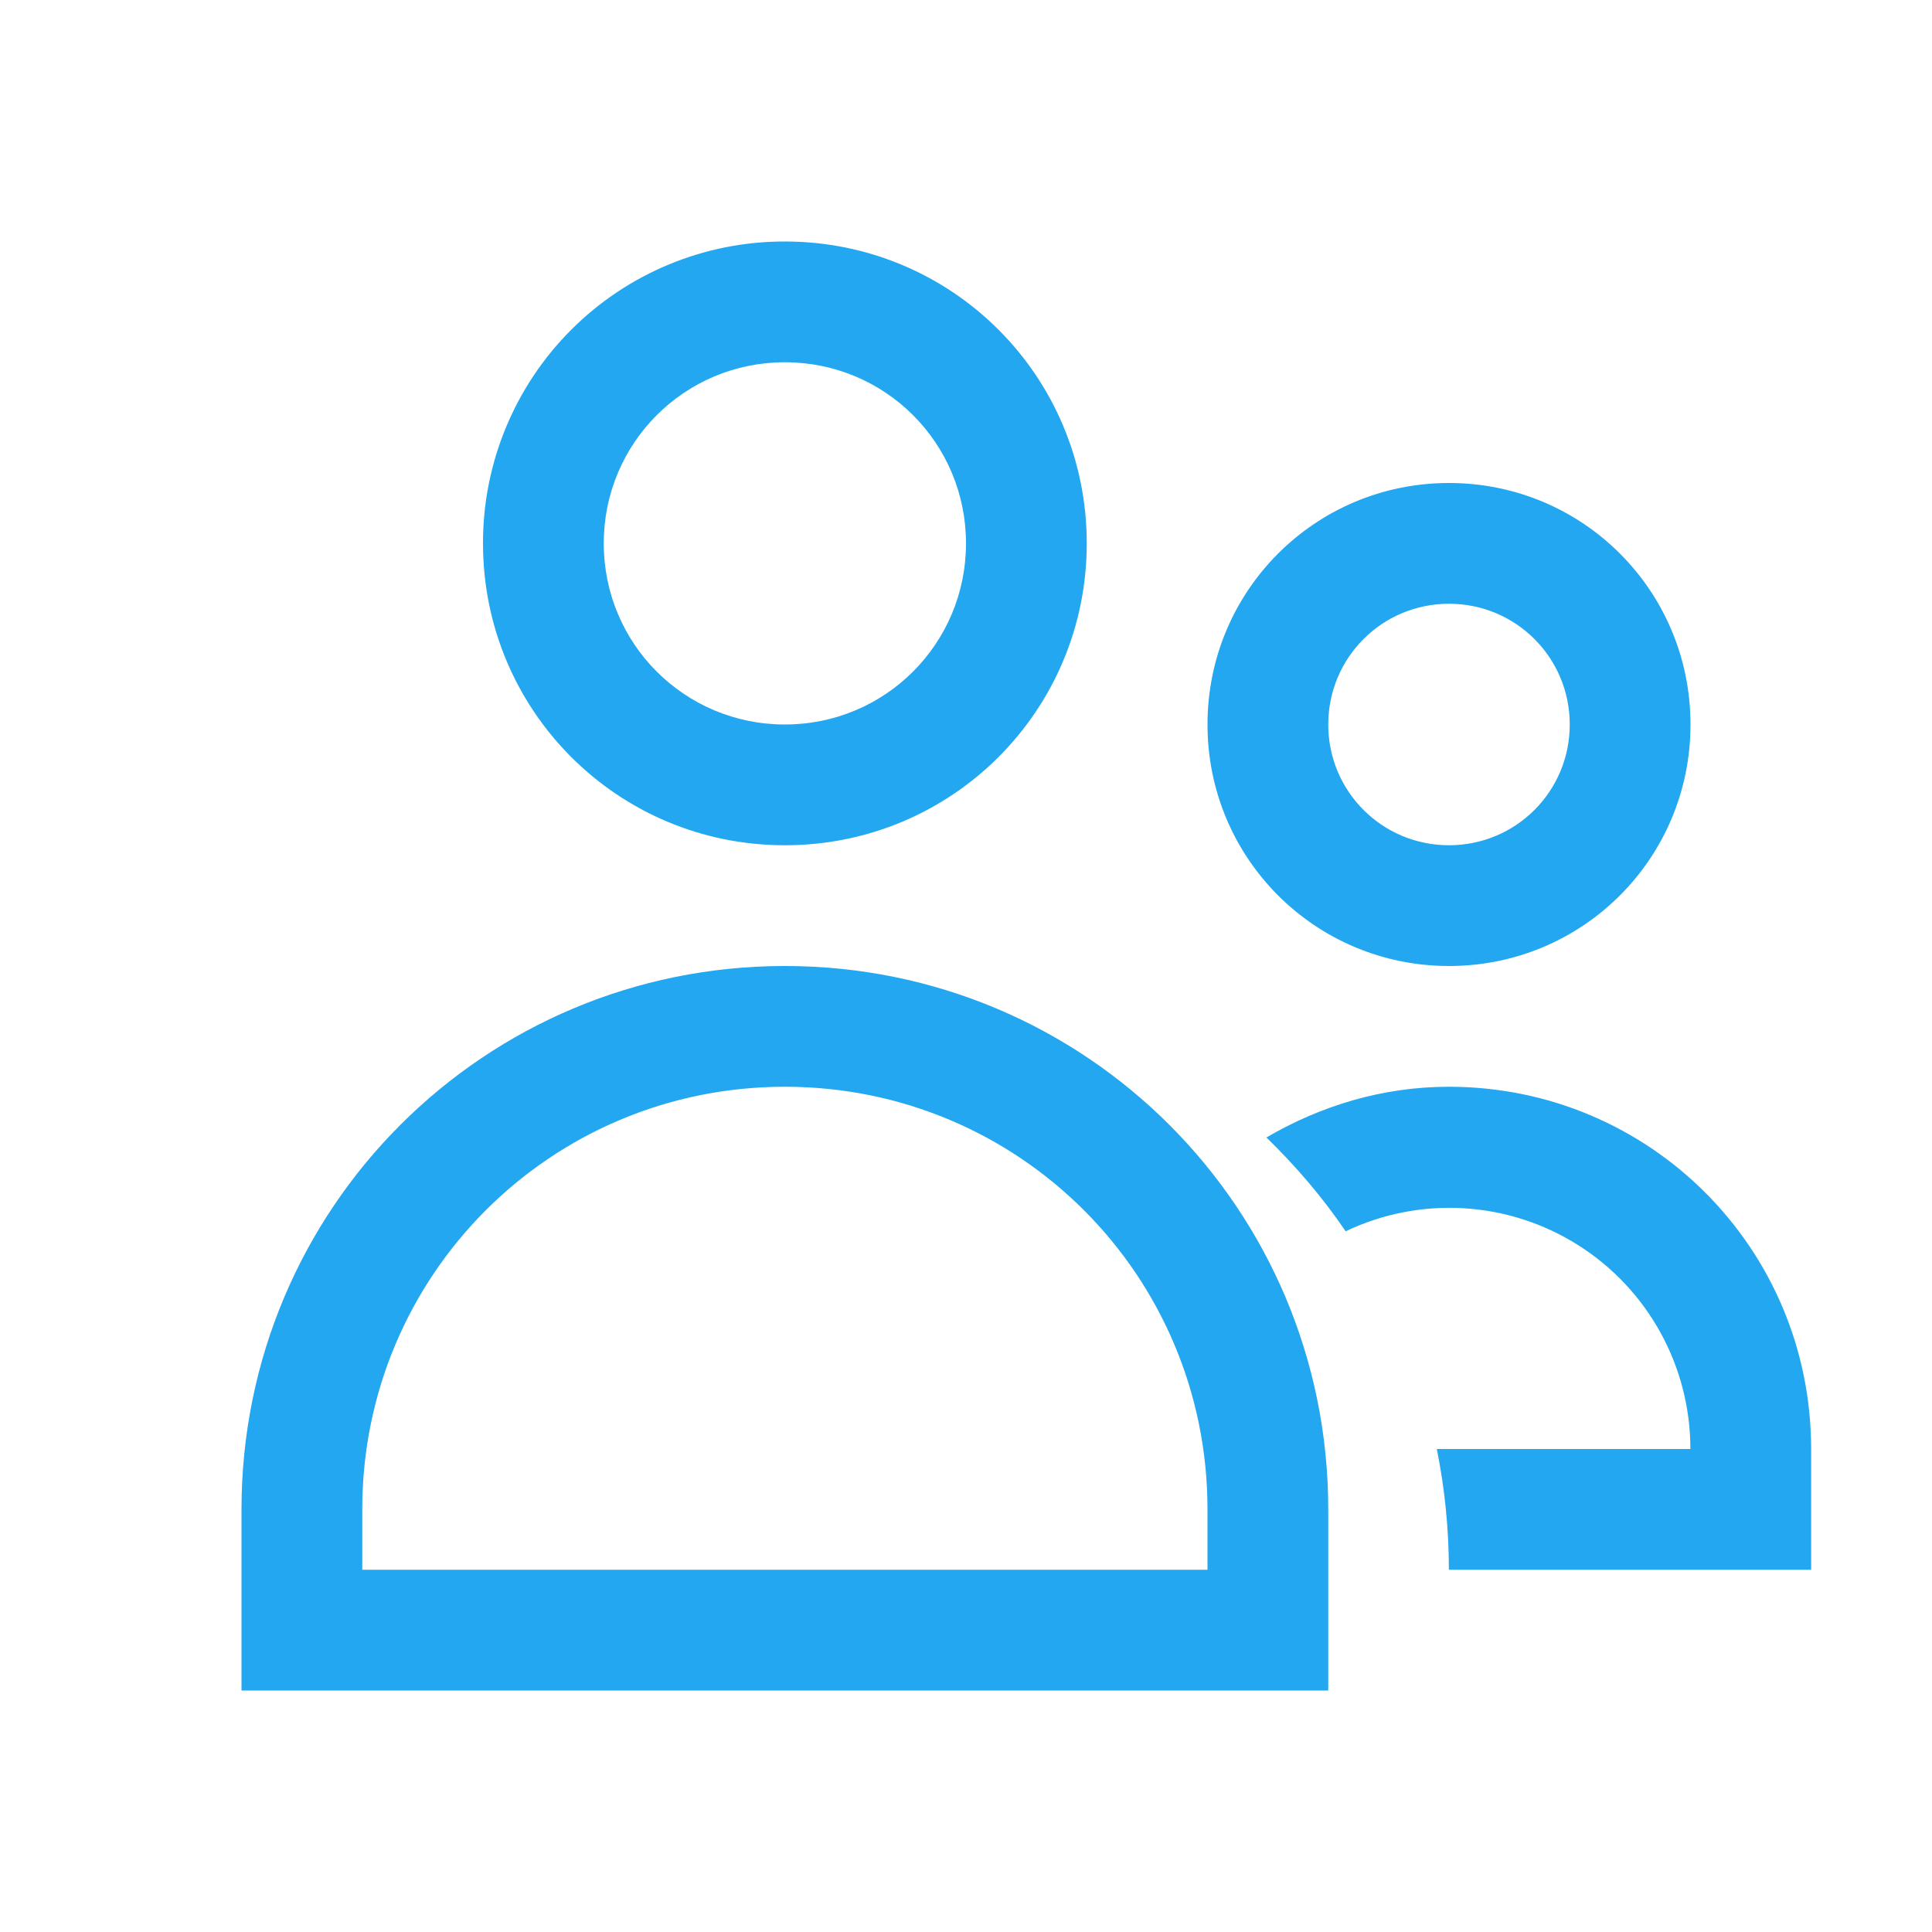
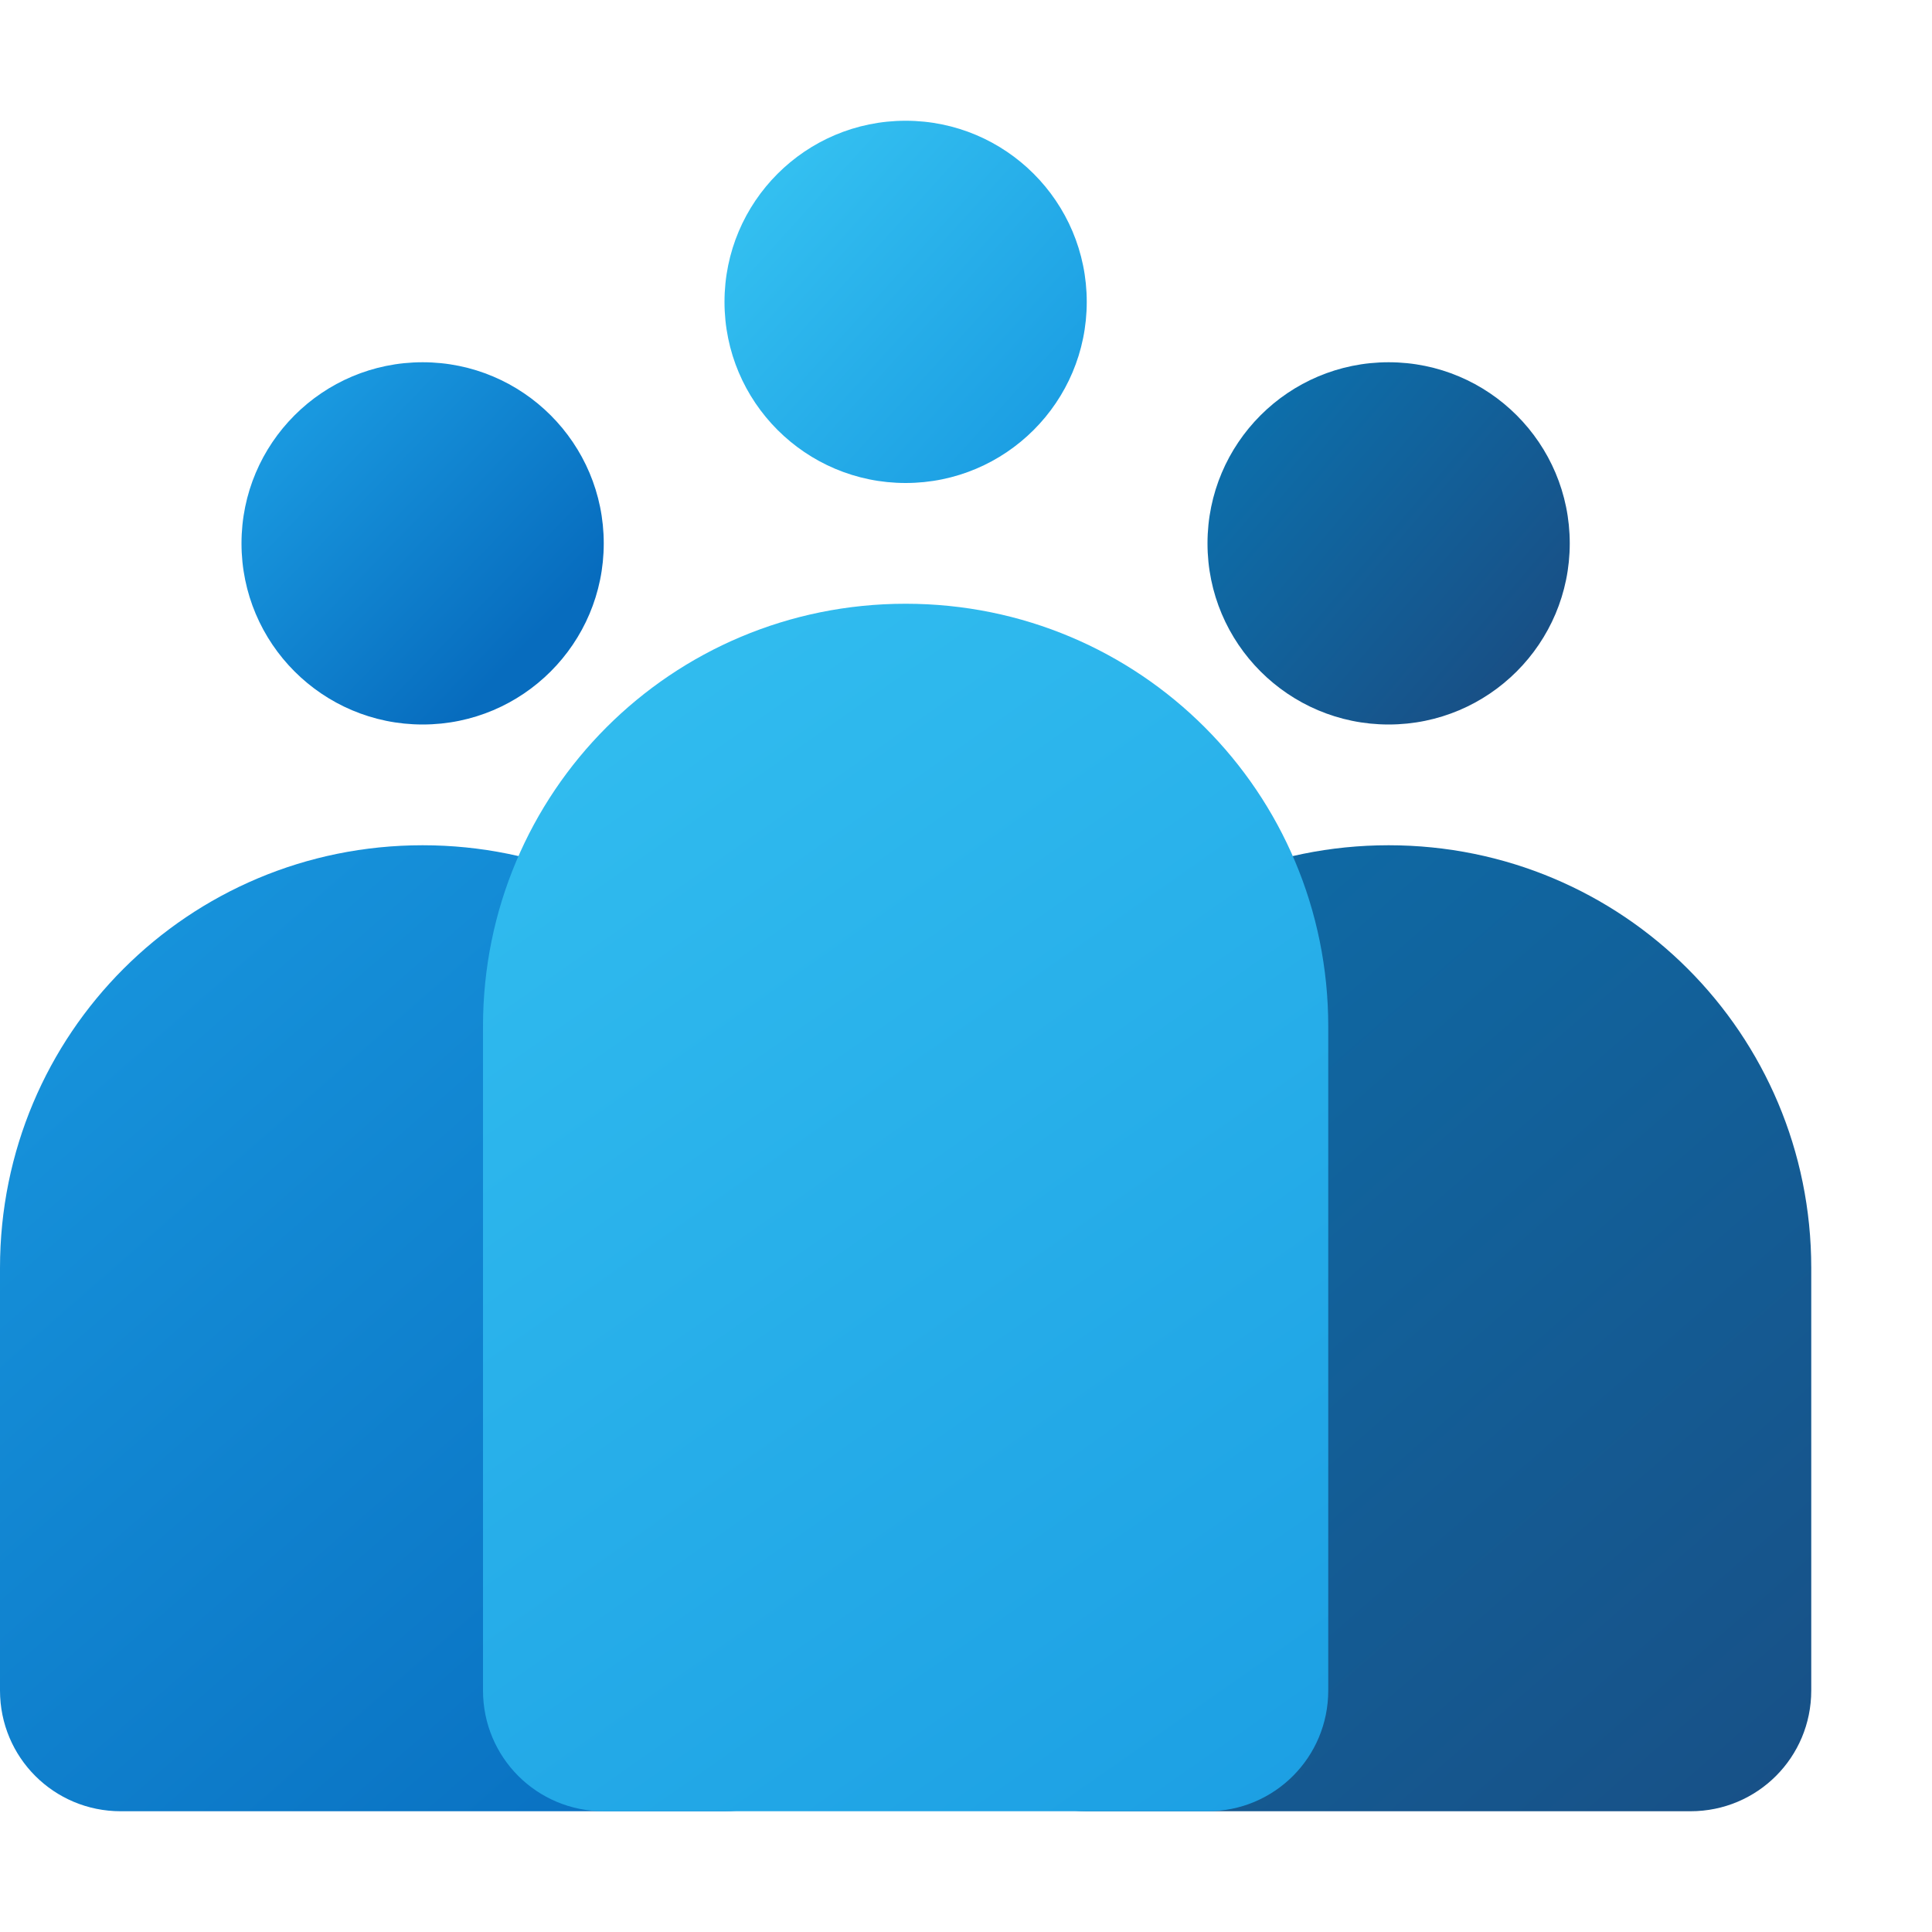
- <svg xmlns="http://www.w3.org/2000/svg" width="16" height="16">
-   <path fill="#22a7f0" d="M6.5 2A2.495 2.495 0 0 0 4 4.5C4 5.885 5.115 7 6.5 7S9 5.885 9 4.5 7.885 2 6.5 2m0 1C7.331 3 8 3.669 8 4.5S7.331 6 6.5 6 5 5.331 5 4.5 5.669 3 6.5 3M12 4c-1.108 0-2 .892-2 2s.892 2 2 2 2-.892 2-2-.892-2-2-2m0 1c.554 0 1 .446 1 1s-.446 1-1 1-1-.446-1-1 .446-1 1-1M6.5 8C4.007 8 2 10.01 2 12.5V14h9v-1.5C11 10.007 8.99 8 6.5 8m0 1c1.939 0 3.5 1.561 3.5 3.5v.5H3v-.5C3 10.561 4.561 9 6.5 9M12 9c-.555 0-1.067.16-1.512.42.243.237.465.495.656.777A1.996 1.996 0 0 1 13.999 12h-2.1c.065.323.1.657.1 1h3v-1c0-1.662-1.338-3-3-3" />
+ <svg xmlns="http://www.w3.org/2000/svg" xmlns:xlink="http://www.w3.org/1999/xlink" width="16" height="16" viewBox="0 0 16 16" version="1.1" id="svg5">
+   <defs id="defs2">
+     <linearGradient id="linearGradient3605">
+       <stop style="stop-color:#0d6eaa;stop-opacity:1;" offset="0" id="stop3601" />
+       <stop style="stop-color:#185086;stop-opacity:1" offset="1" id="stop3603" />
+     </linearGradient>
+     <linearGradient id="linearGradient336935">
+       <stop style="stop-color:#1998df;stop-opacity:1;" offset="0" id="stop336931" />
+       <stop style="stop-color:#076cbe;stop-opacity:1" offset="1" id="stop336933" />
+     </linearGradient>
+     <linearGradient xlink:href="#linearGradient1014" id="linearGradient1016" x1="2.381" y1="4.233" x2="13.494" y2="14.287" gradientUnits="userSpaceOnUse" gradientTransform="matrix(0.1954928,0,0,0.1954928,5.844829,0.8448276)" />
+     <linearGradient id="linearGradient1014">
+       <stop style="stop-color:#33bff0;stop-opacity:1" offset="0" id="stop1010" />
+       <stop style="stop-color:#1c9fe3;stop-opacity:1" offset="1" id="stop1012" />
+     </linearGradient>
+     <linearGradient xlink:href="#linearGradient1014" id="linearGradient2556" x1="-10" y1="4" x2="-3" y2="14" gradientUnits="userSpaceOnUse" gradientTransform="translate(14,1)" />
+     <linearGradient xlink:href="#linearGradient3605" id="linearGradient2564" x1="-6" y1="6" x2="1" y2="14" gradientUnits="userSpaceOnUse" gradientTransform="translate(14,1)" />
+     <linearGradient xlink:href="#linearGradient336935" id="linearGradient2572" x1="-14" y1="6" x2="-7" y2="14" gradientUnits="userSpaceOnUse" gradientTransform="translate(14,1)" />
+     <linearGradient xlink:href="#linearGradient336935" id="linearGradient2580" x1="-11.882" y1="2.916" x2="-10" y2="4.728" gradientUnits="userSpaceOnUse" gradientTransform="translate(14,1)" />
+     <linearGradient xlink:href="#linearGradient3605" id="linearGradient2712" x1="-3.839" y1="2.825" x2="-1.618" y2="4.714" gradientUnits="userSpaceOnUse" gradientTransform="translate(14,1)" />
+   </defs>
+   <circle style="fill:url(#linearGradient1016);fill-opacity:1;stroke-width:0.585;stroke-linecap:round;stroke-linejoin:round;stroke-dasharray:7.018, 0.585" id="path850" cx="7.5" cy="2.5" r="1.5" />
+   <path id="path1924" style="fill:url(#linearGradient2572);fill-opacity:1;stroke-width:1.4;stroke-linecap:round" d="M 3.5,7 C 1.561,7 0,8.561 0,10.5 V 14 c 0,0.554 0.446,1 1,1 h 5 c 0.554,0 1,-0.446 1,-1 V 10.5 C 7,8.561 5.439,7 3.5,7 Z" />
+   <path id="path1924-7" style="fill:url(#linearGradient2564);fill-opacity:1;stroke-width:1.4;stroke-linecap:round" d="M 11.5,7 C 9.561,7 8,8.561 8,10.5 V 14 c 0,0.554 0.446,1 1,1 h 5 c 0.554,0 1,-0.446 1,-1 V 10.5 C 15,8.561 13.439,7 11.5,7 Z" />
+   <circle style="fill:url(#linearGradient2580);fill-opacity:1;stroke-width:0.75;stroke-linecap:round" id="path1952" cx="3.5" cy="4.5" r="1.5" />
+   <ellipse style="fill:url(#linearGradient2712);fill-opacity:1;stroke-linecap:round" id="path1954" cx="11.5" cy="4.5" rx="1.5" ry="1.5" />
+   <path id="path1901" style="fill:url(#linearGradient2556);fill-opacity:1;stroke-width:1.4;stroke-linecap:round" d="M 7.5,5 C 5.561,5 4,6.561 4,8.5 V 14 c 0,0.554 0.446,1 1,1 h 5 c 0.554,0 1,-0.446 1,-1 V 8.5 C 11,6.561 9.439,5 7.5,5 Z" />
</svg>
